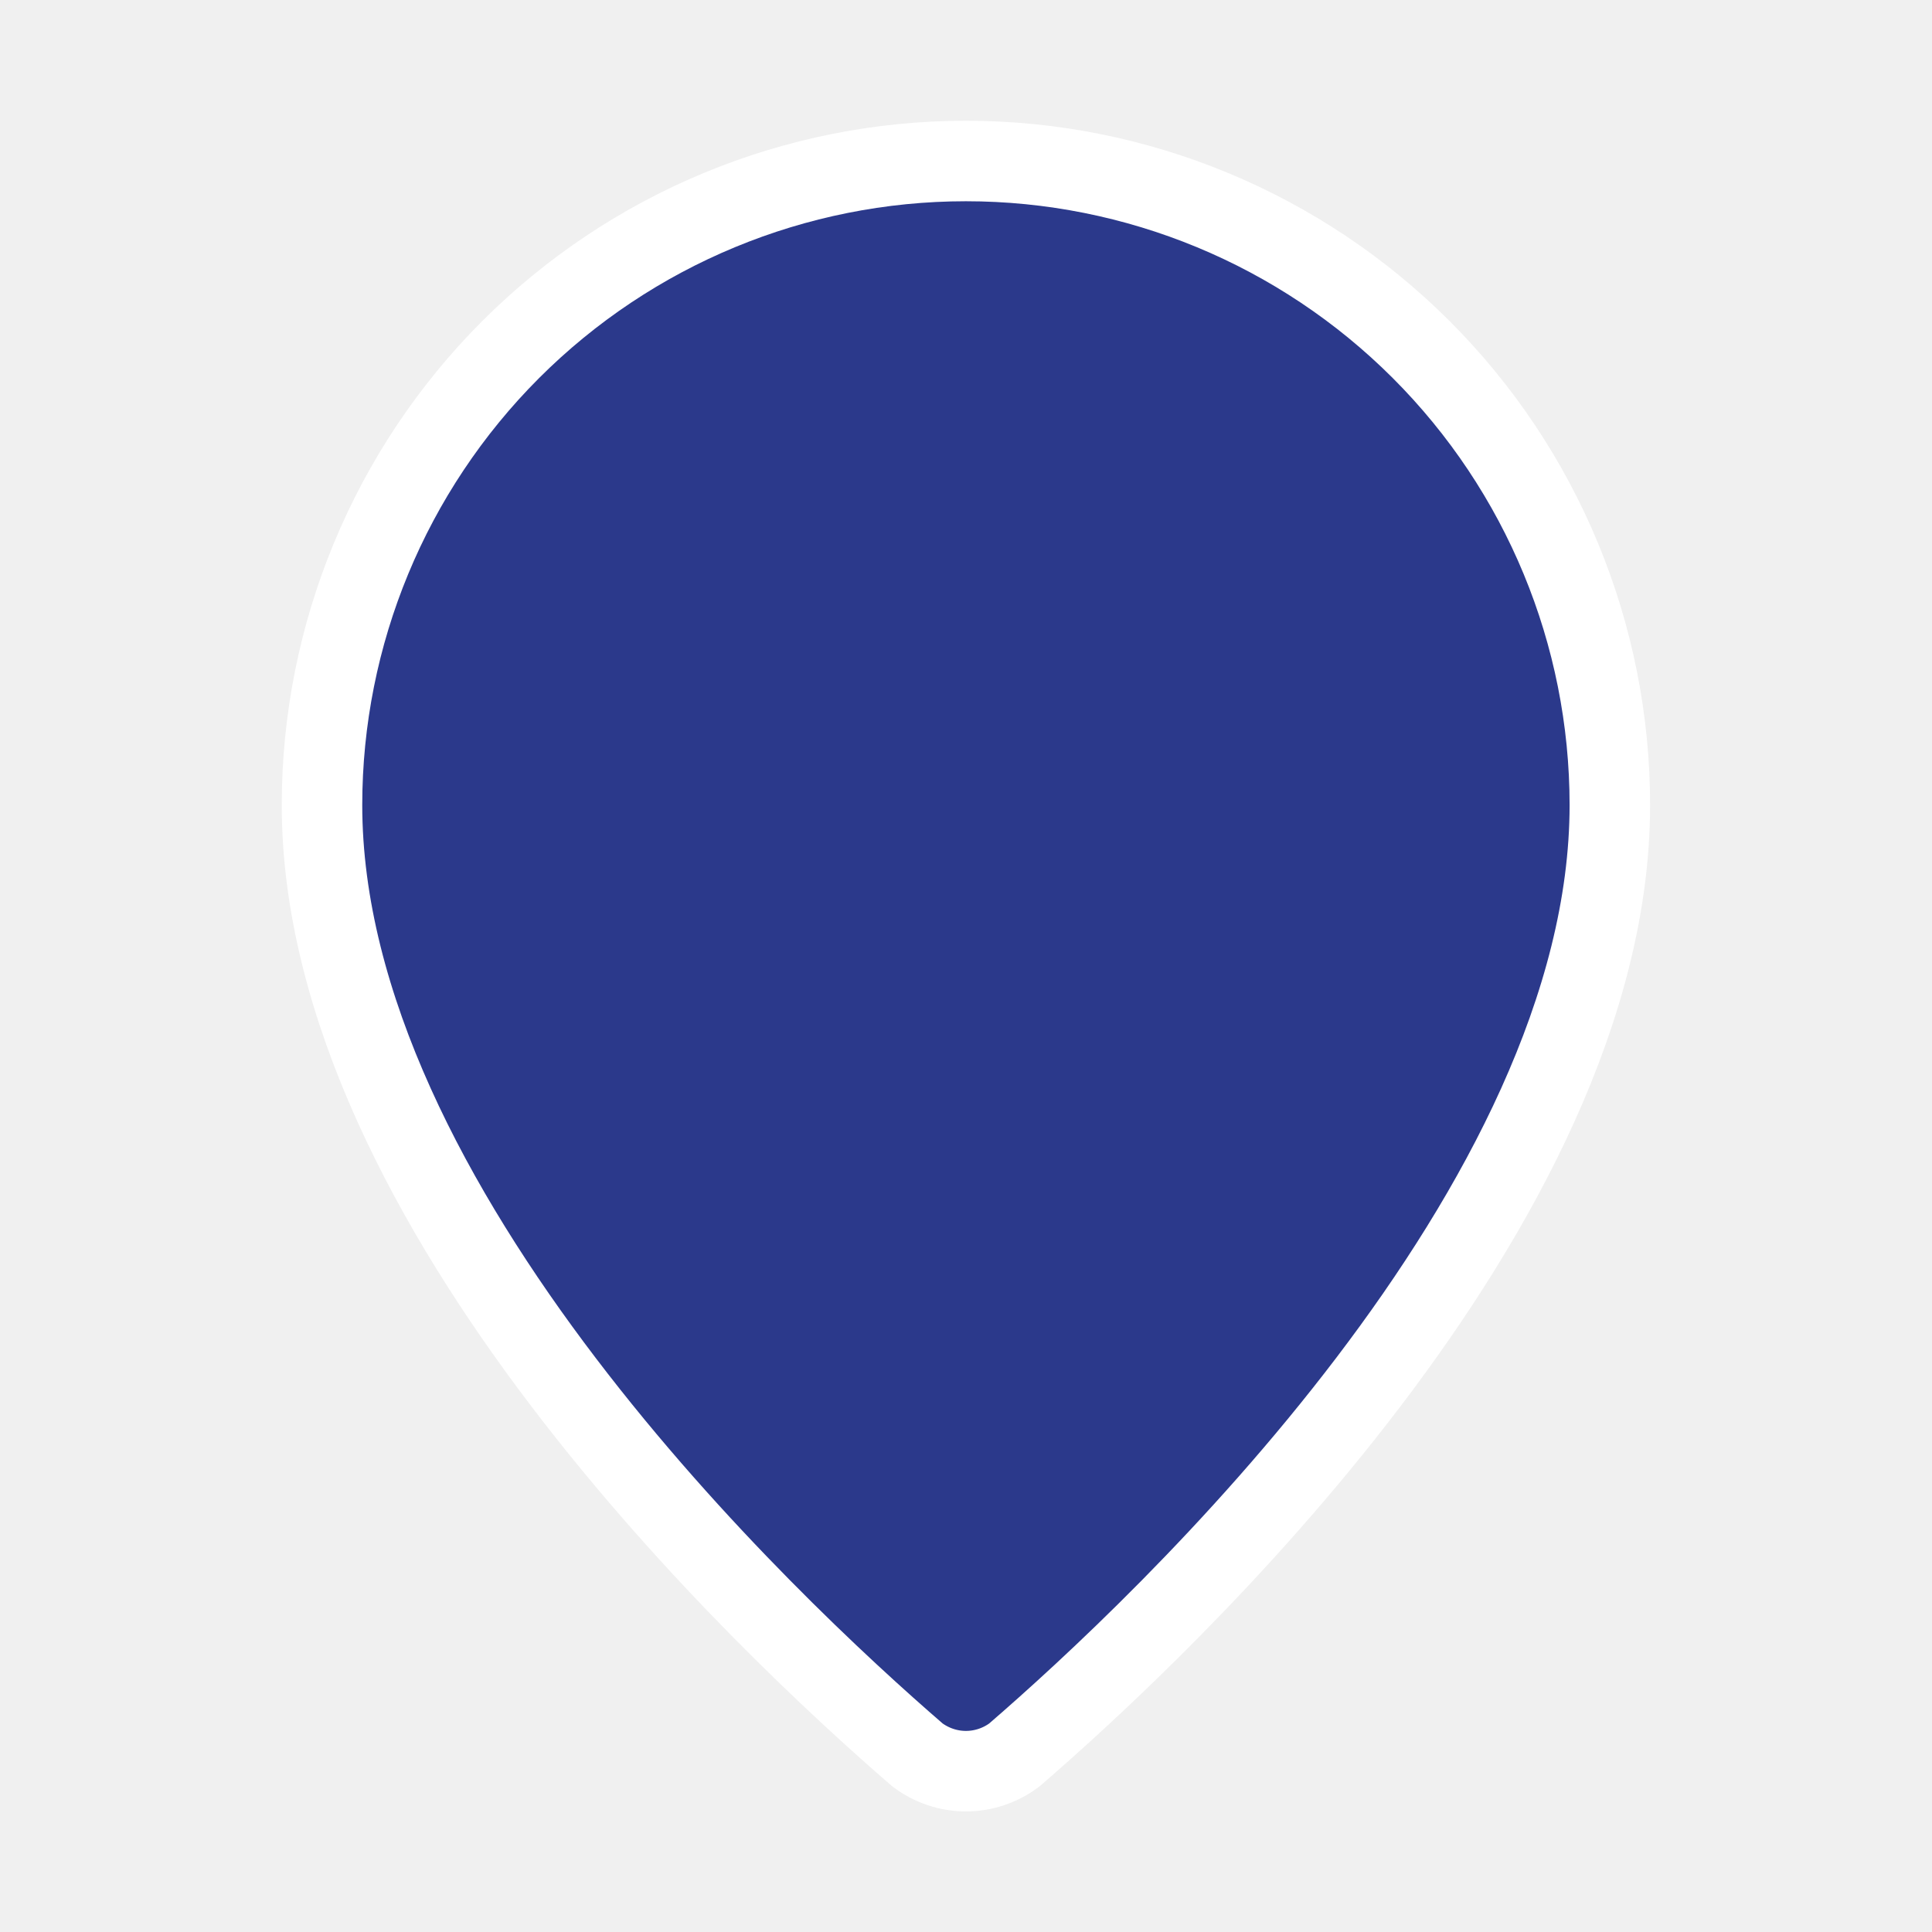
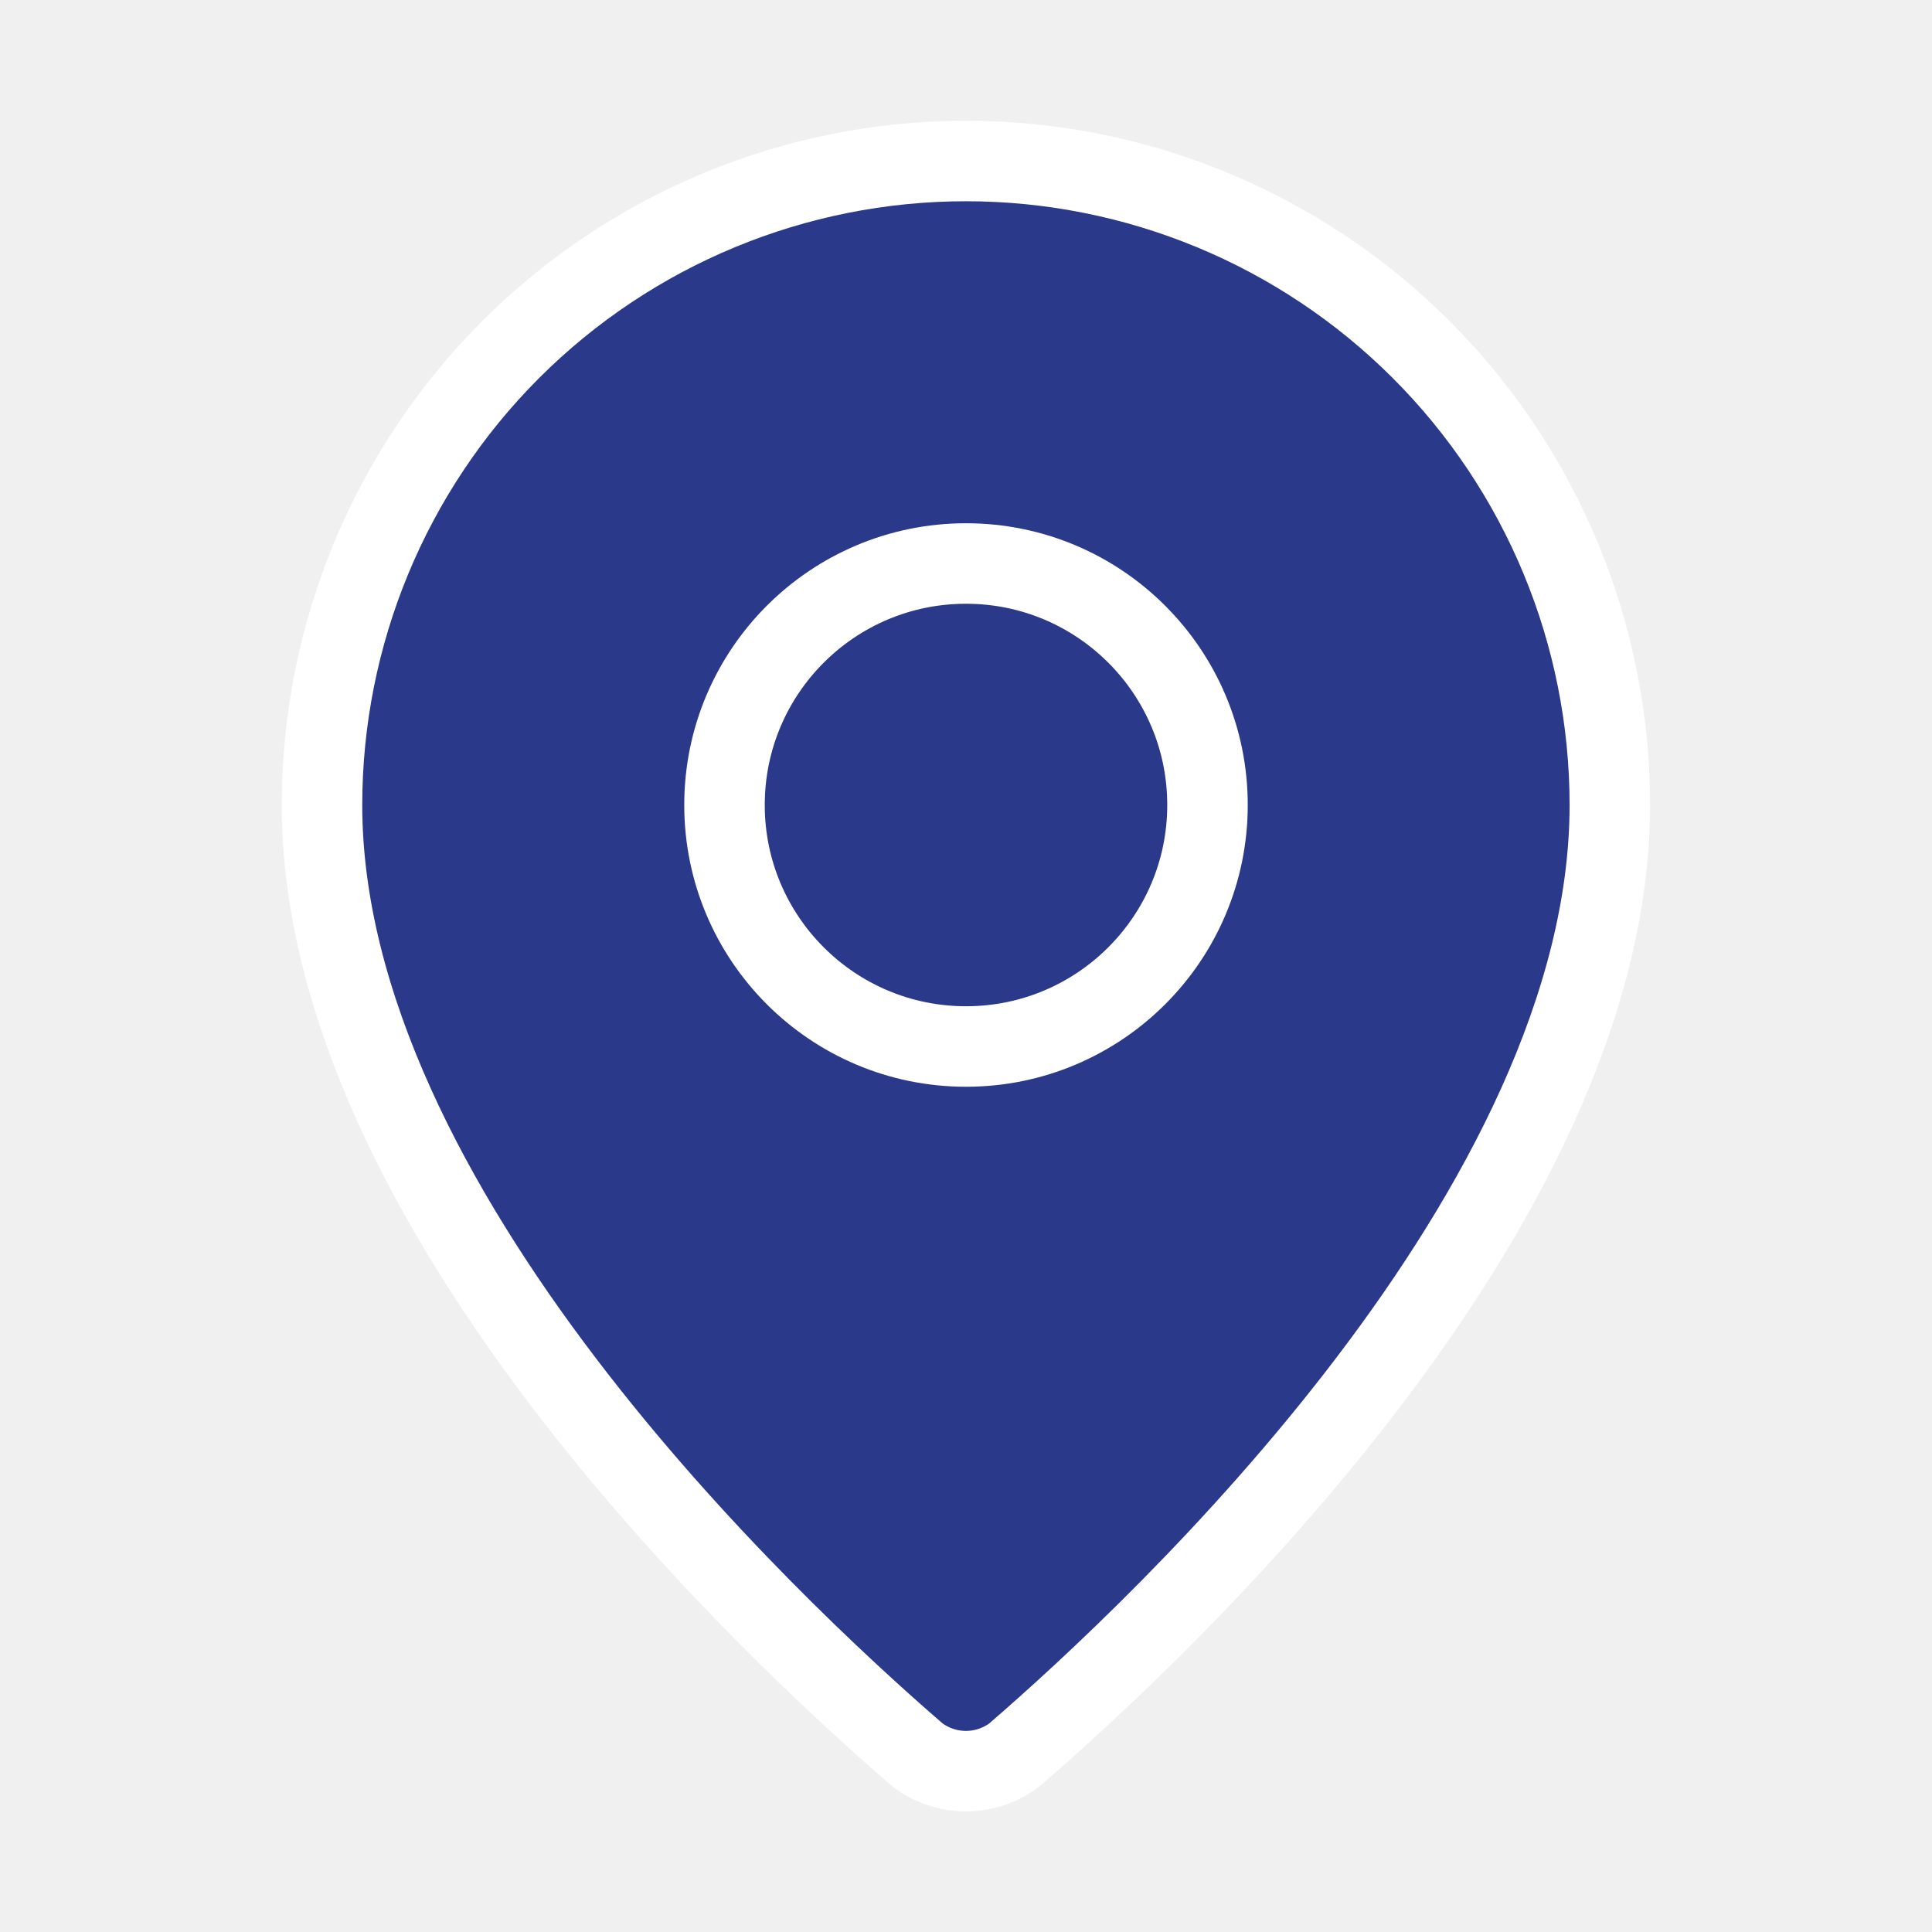
<svg xmlns="http://www.w3.org/2000/svg" width="24" height="24" viewBox="0 0 24 24" fill="none">
  <path d="M12.6 21.801C14.46 20.195 19.998 14.994 19.998 10.001C19.998 7.879 19.156 5.844 17.655 4.343C16.155 2.843 14.121 2 11.999 2C9.878 2 7.843 2.843 6.343 4.343C4.843 5.844 4 7.879 4 10.001C4 14.994 9.538 20.195 11.398 21.801C11.572 21.931 11.782 22.002 11.999 22.002C12.216 22.002 12.427 21.931 12.6 21.801Z" fill="#2B398B" stroke="white" stroke-linecap="round" />
+   <circle cx="12" cy="10" r="3" stroke="white" stroke-linecap="round" />
</svg>
